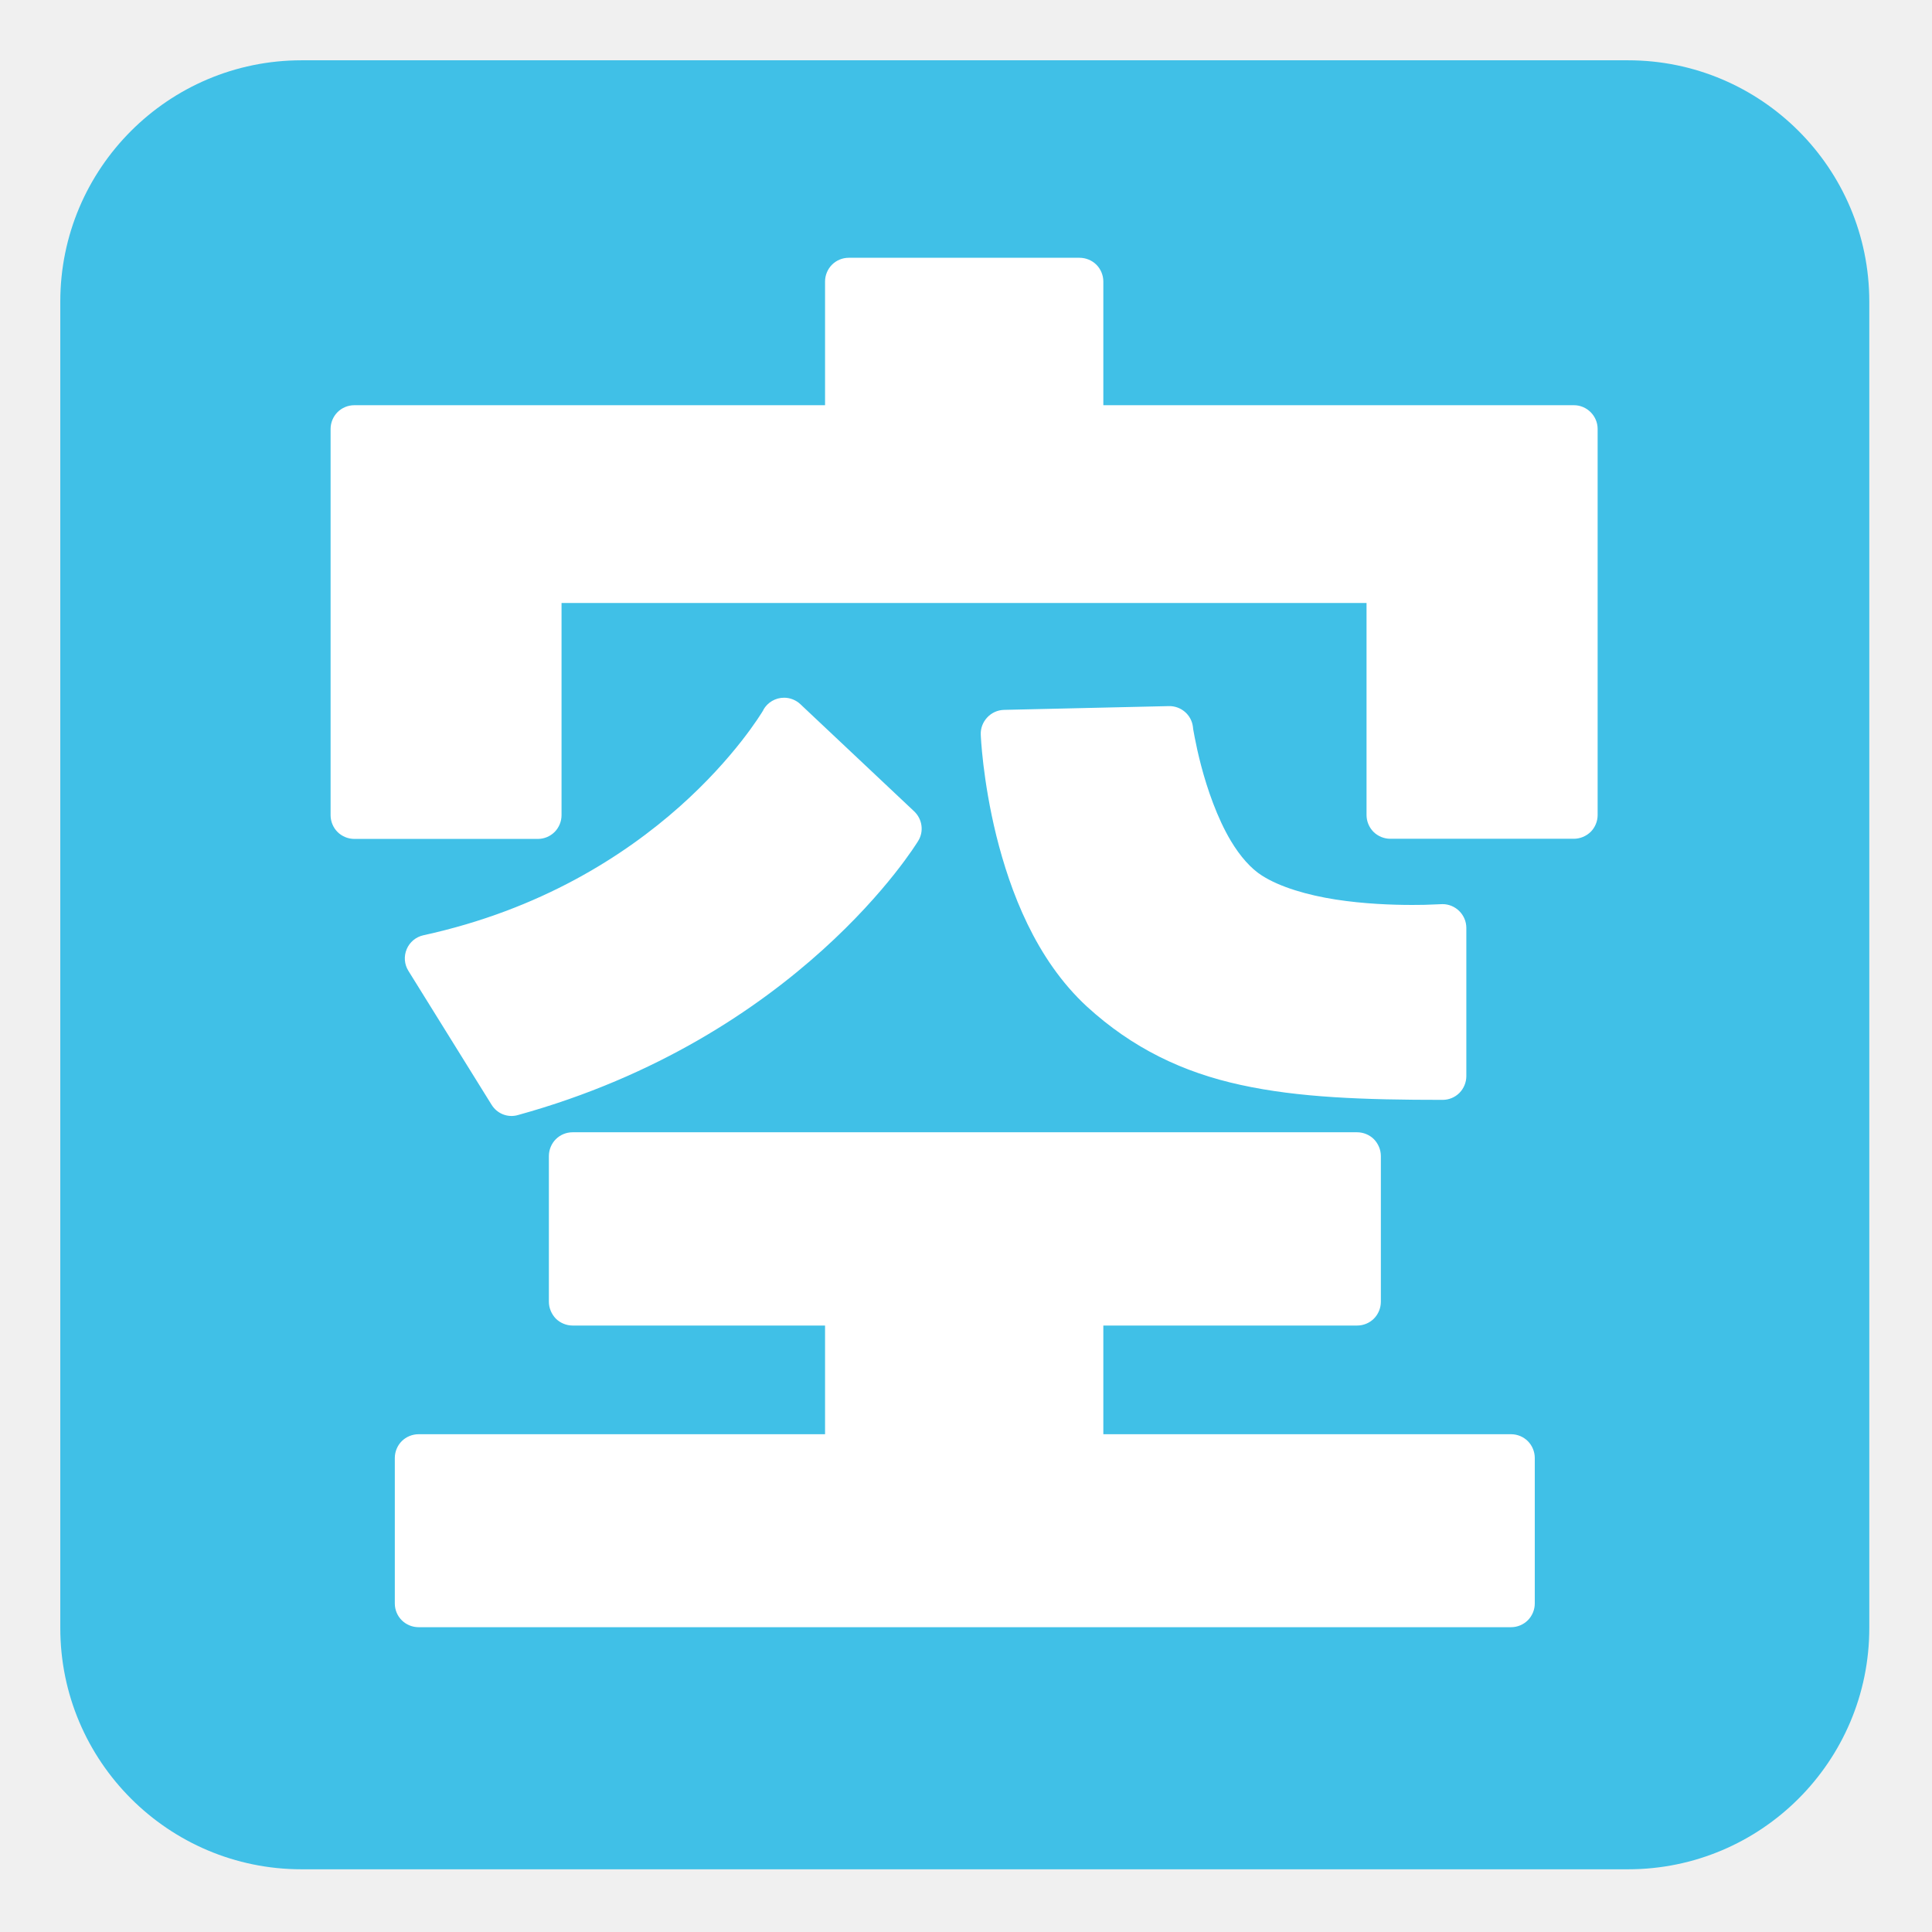
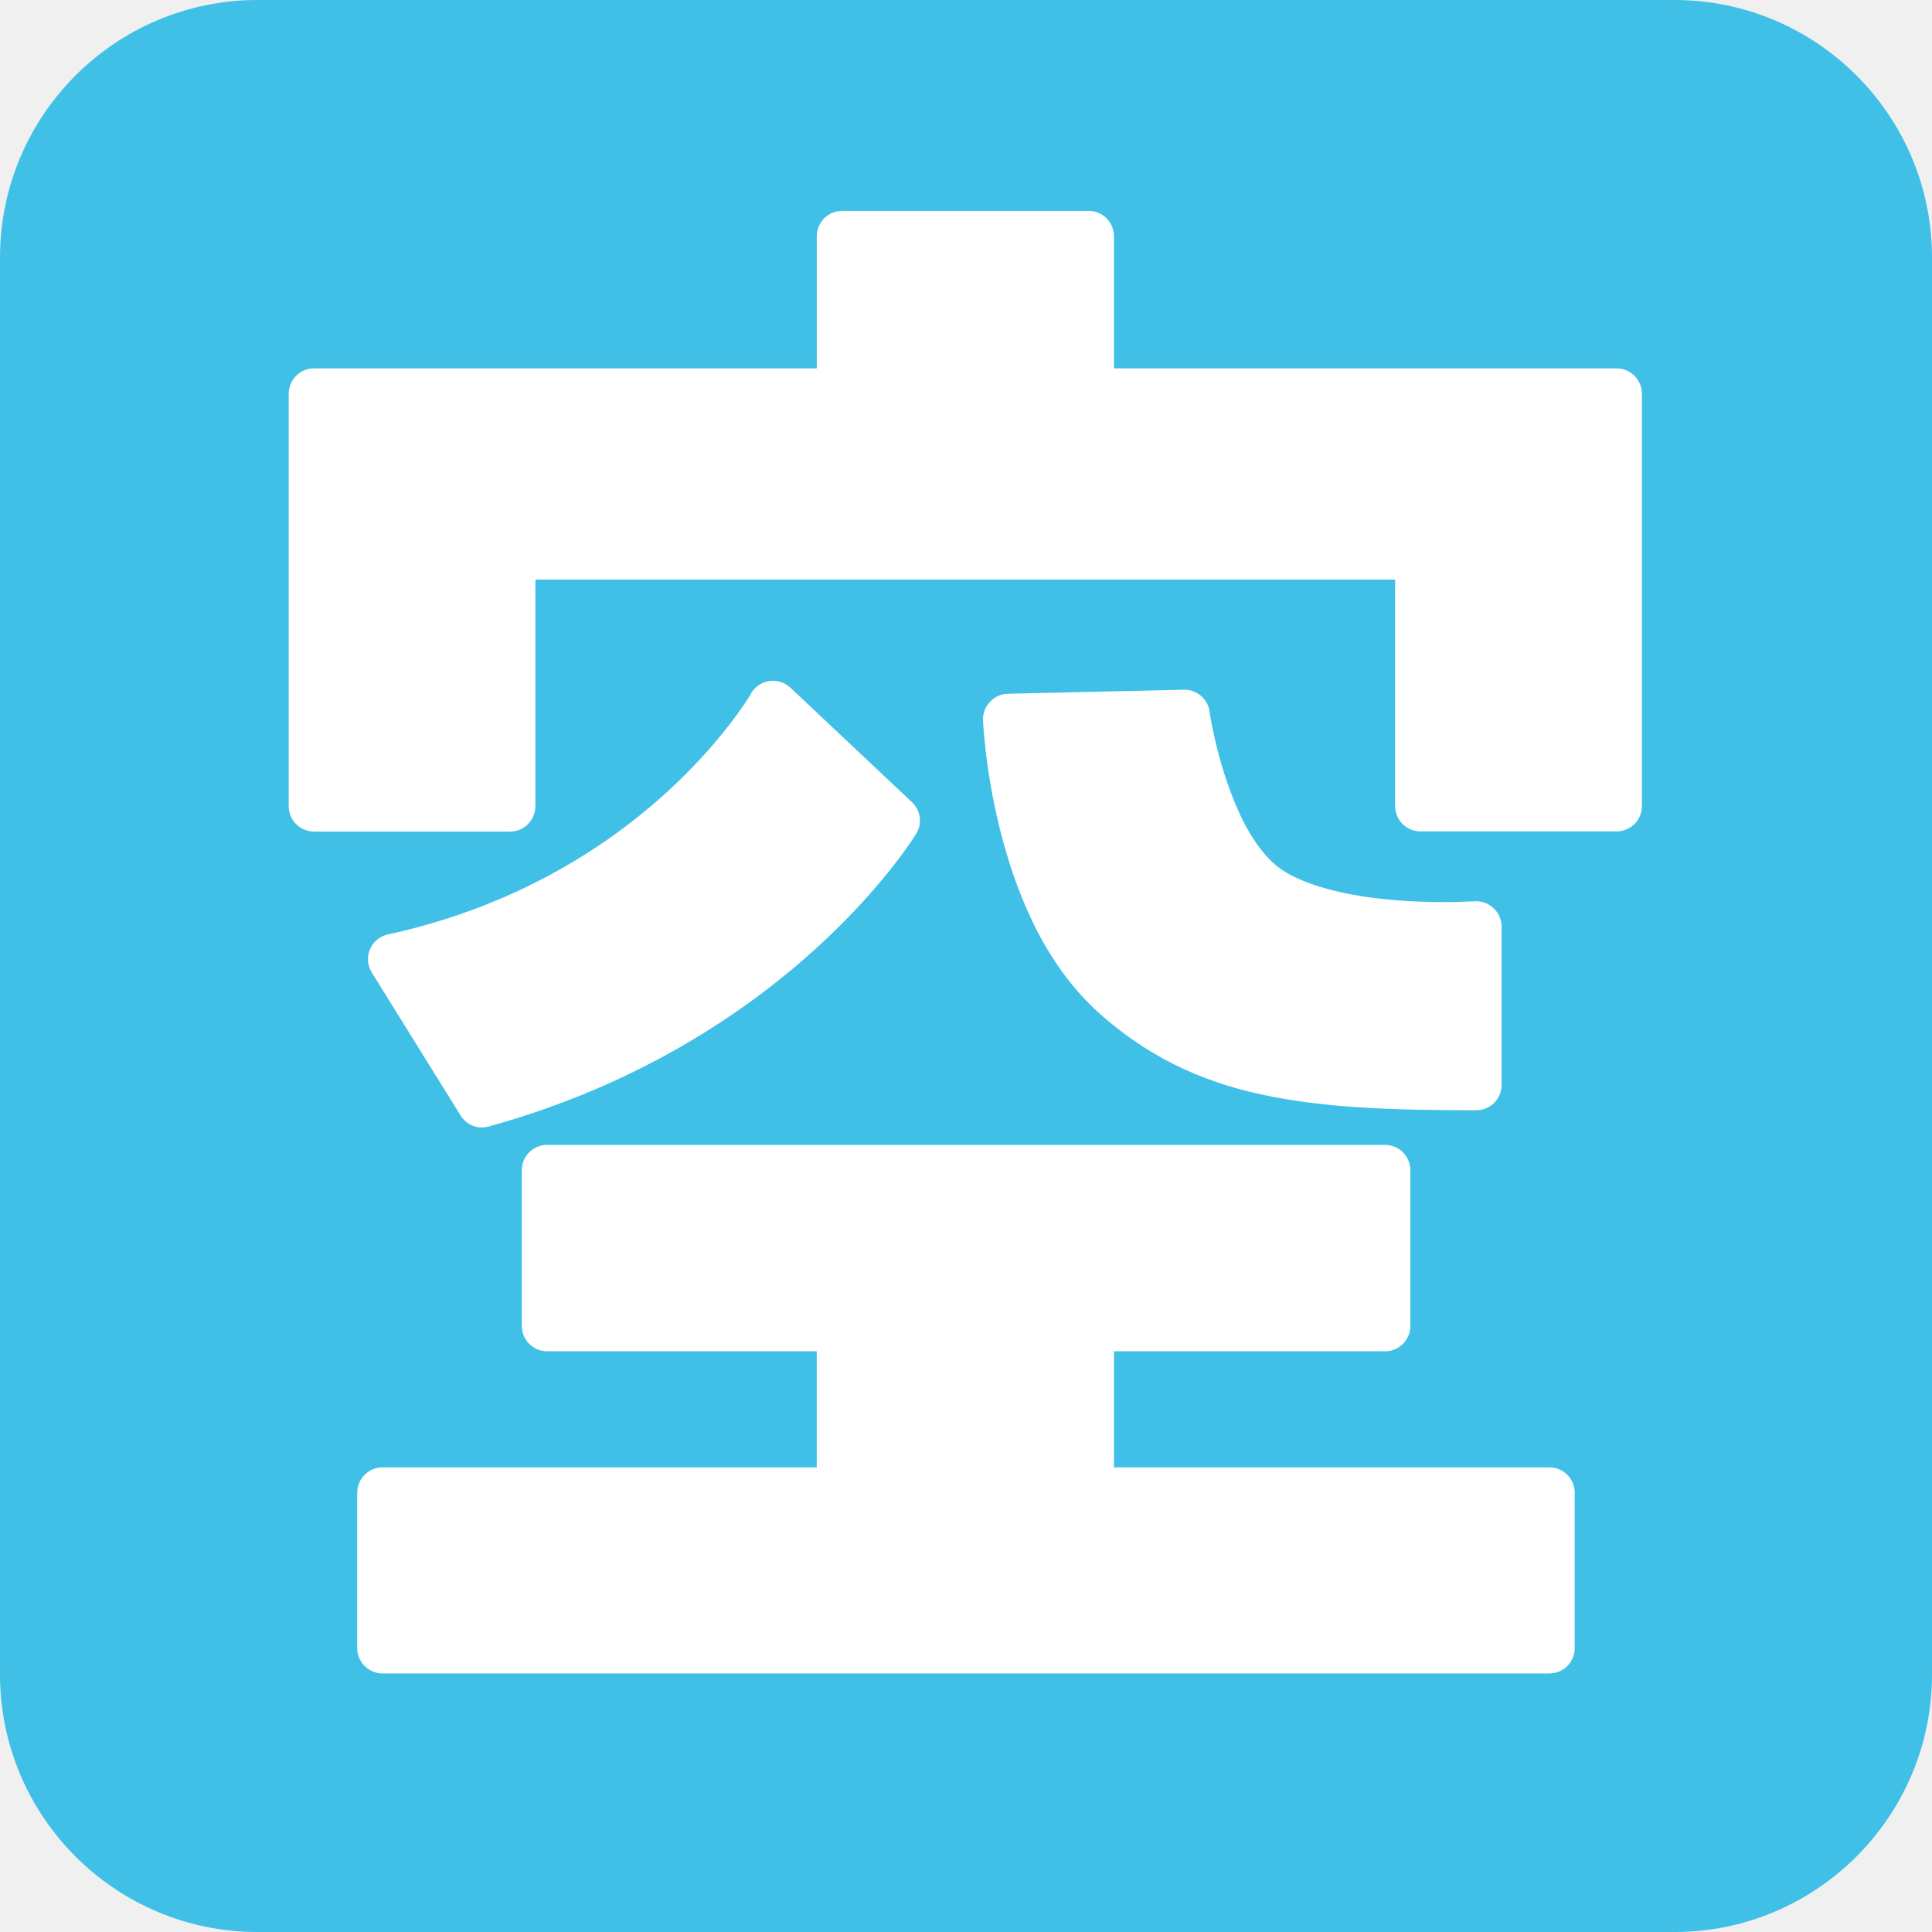
- <svg xmlns="http://www.w3.org/2000/svg" width="100%" height="100%" viewBox="0 0 534 534" version="1.1" xml:space="preserve" style="fill-rule:evenodd;clip-rule:evenodd;stroke-linejoin:round;stroke-miterlimit:2;">
-   <g id="g4">
-     <path id="path2" d="M516.667,83.343c-0,-36.794 -29.881,-66.676 -66.667,-66.676l-366.667,-0c-36.786,-0 -66.667,29.882 -66.667,66.676l0,366.647c0,36.794 29.881,66.677 66.667,66.677l366.667,-0c36.786,-0 66.667,-29.883 66.667,-66.677l-0,-366.647Z" style="fill:#40c0e7;" />
+ <svg xmlns="http://www.w3.org/2000/svg" clip-rule="evenodd" fill-rule="evenodd" stroke-linejoin="round" stroke-miterlimit="2" version="1.1" viewBox="0 0 128 128" xml:space="preserve">
+   <g transform="matrix(.256 0 0 .256 -4.2665 -4.2666)">
+     <path d="m516.67 83.343c0-36.794-29.881-66.676-66.667-66.676h-366.67c-36.786 0-66.667 29.882-66.667 66.676v366.65c0 36.794 29.881 66.677 66.667 66.677h366.67c36.786 0 66.667-29.883 66.667-66.677z" fill="#40c0e7" />
+     <path d="m417.67 396.42h-112.71v-30.042h70.167c1.75 0 3.417-0.708 4.625-1.917 1.208-1.208 1.917-2.916 1.917-4.666v-40.25c0-1.75-0.709-3.417-1.917-4.667-1.208-1.208-2.917-1.917-4.625-1.917h-216.88c-1.75 0-3.417 0.709-4.625 1.917s-1.917 2.917-1.917 4.667v40.25c0 1.708 0.709 3.416 1.917 4.666 1.208 1.209 2.917 1.917 4.625 1.917h69.792v30.042h-112.38c-1.709 0-3.417 0.708-4.625 1.916-1.209 1.209-1.917 2.917-1.917 4.625v40.25c0 1.75 0.708 3.417 1.917 4.625 1.208 1.209 2.916 1.917 4.625 1.917h302c1.75 0 3.416-0.708 4.625-1.917 1.208-1.208 1.916-2.916 1.916-4.625v-40.25c0-1.708-0.708-3.416-1.916-4.625-1.209-1.208-2.875-1.916-4.625-1.916zm17.375-284.42h-130.08v-34.208c0-1.709-0.708-3.417-1.916-4.625-1.209-1.209-2.917-1.917-4.667-1.917h-63.792c-1.75 0-3.416 0.708-4.625 1.917-1.208 1.208-1.916 2.916-1.916 4.625v34.208h-130.12c-1.75 0-3.417 0.708-4.625 1.917-1.209 1.208-1.917 2.916-1.917 4.625v106.79c0 1.709 0.708 3.417 1.917 4.625 1.208 1.209 2.916 1.917 4.625 1.917h50.75c1.75 0 3.416-0.708 4.625-1.917 1.208-1.208 1.916-2.916 1.916-4.625v-58.666h222.5v58.625c0 1.708 0.709 3.416 1.917 4.625 1.208 1.208 2.917 1.916 4.625 1.916h50.75c1.75 0 3.417-0.708 4.667-1.916 1.208-1.209 1.916-2.917 1.916-4.625v-106.75c-9e-3 -3.586-2.956-6.533-6.541-6.542z" fill="#fff" fill-rule="nonzero" />
+     <path d="m143.12 308.21c77.542-21.416 110.21-75.041 110.67-75.791 1.625-2.625 1.125-6.042-1.125-8.167l-31.459-29.625c-1.218-1.142-2.826-1.777-4.496-1.777-2.359 0-4.544 1.269-5.712 3.319v0.083c-0.625 1.042-7.958 13.167-23.167 26.708-15.25 13.542-38.333 28.459-70.791 35.542-2.084 0.458-3.792 1.875-4.625 3.833-0.834 1.959-0.667 4.209 0.458 6l22.958 36.959c1.542 2.541 4.5 3.708 7.292 2.916zm199.83-8.333c15.959 3.5 33.959 4.125 55.792 4.125 1.75 0 3.417-0.708 4.625-1.917 1.208-1.208 1.917-2.916 1.917-4.625v-41c-0.01-3.6-2.975-6.558-6.575-6.558-0.156 0-0.312 6e-3 -0.467 0.017s-0.708 0.041-2.083 0.083c-1.375 0.083-3.375 0.125-5.834 0.125-5.583 0-13.416-0.292-21.166-1.5s-15.375-3.417-20.375-6.625c-3.042-1.917-6.042-5.333-8.584-9.583-3.791-6.334-6.541-14.417-8.208-20.75-0.833-3.167-1.417-5.917-1.792-7.875-0.166-1-0.333-1.75-0.416-2.25l-0.084-0.75c-0.458-3.292-3.333-5.709-6.666-5.625l-45.542 1.041c-1.75 0.042-3.417 0.792-4.625 2.084-1.208 1.291-1.875 3-1.792 4.75 0 0.291 0.5 12.5 4.292 27.916 3.833 15.375 10.833 34.125 25.042 47.25 12.625 11.542 26.583 18.209 42.541 21.667z" fill="#fff" fill-rule="nonzero" />
  </g>
-   <g id="g12" />
-   <path id="path3745" d="M417.667,396.417l-112.709,-0l0,-30.042l70.167,0c1.75,0 3.417,-0.708 4.625,-1.917c1.208,-1.208 1.917,-2.916 1.917,-4.666l-0,-40.25c-0,-1.75 -0.709,-3.417 -1.917,-4.667c-1.208,-1.208 -2.917,-1.917 -4.625,-1.917l-216.875,0c-1.75,0 -3.417,0.709 -4.625,1.917c-1.208,1.208 -1.917,2.917 -1.917,4.667l0,40.25c0,1.708 0.709,3.416 1.917,4.666c1.208,1.209 2.917,1.917 4.625,1.917l69.792,0l-0,30.042l-112.375,-0c-1.709,-0 -3.417,0.708 -4.625,1.916c-1.209,1.209 -1.917,2.917 -1.917,4.625l0,40.25c0,1.75 0.708,3.417 1.917,4.625c1.208,1.209 2.916,1.917 4.625,1.917l302,-0c1.75,-0 3.416,-0.708 4.625,-1.917c1.208,-1.208 1.916,-2.916 1.916,-4.625l0,-40.25c0,-1.708 -0.708,-3.416 -1.916,-4.625c-1.209,-1.208 -2.875,-1.916 -4.625,-1.916Zm17.375,-284.417l-130.084,0l0,-34.208c0,-1.709 -0.708,-3.417 -1.916,-4.625c-1.209,-1.209 -2.917,-1.917 -4.667,-1.917l-63.792,0c-1.75,0 -3.416,0.708 -4.625,1.917c-1.208,1.208 -1.916,2.916 -1.916,4.625l-0,34.208l-130.125,0c-1.75,0 -3.417,0.708 -4.625,1.917c-1.209,1.208 -1.917,2.916 -1.917,4.625l-0,106.791c-0,1.709 0.708,3.417 1.917,4.625c1.208,1.209 2.916,1.917 4.625,1.917l50.75,0c1.75,0 3.416,-0.708 4.625,-1.917c1.208,-1.208 1.916,-2.916 1.916,-4.625l0,-58.666l222.5,-0l0,58.625c0,1.708 0.709,3.416 1.917,4.625c1.208,1.208 2.917,1.916 4.625,1.916l50.75,0c1.75,0 3.417,-0.708 4.667,-1.916c1.208,-1.209 1.916,-2.917 1.916,-4.625l0,-106.75c-0.009,-3.586 -2.956,-6.533 -6.541,-6.542Z" style="fill:#fff;fill-rule:nonzero;" />
-   <path id="path3747" d="M143.125,308.208c77.542,-21.416 110.208,-75.041 110.667,-75.791c1.625,-2.625 1.125,-6.042 -1.125,-8.167l-31.459,-29.625c-1.218,-1.142 -2.826,-1.777 -4.496,-1.777c-2.359,-0 -4.544,1.269 -5.712,3.319l0,0.083c-0.625,1.042 -7.958,13.167 -23.167,26.708c-15.25,13.542 -38.333,28.459 -70.791,35.542c-2.084,0.458 -3.792,1.875 -4.625,3.833c-0.834,1.959 -0.667,4.209 0.458,6l22.958,36.959c1.542,2.541 4.5,3.708 7.292,2.916Zm199.833,-8.333c15.959,3.5 33.959,4.125 55.792,4.125c1.75,0 3.417,-0.708 4.625,-1.917c1.208,-1.208 1.917,-2.916 1.917,-4.625l-0,-41c-0.01,-3.6 -2.975,-6.558 -6.575,-6.558c-0.156,0 -0.312,0.006 -0.467,0.017c-0.155,0.011 -0.708,0.041 -2.083,0.083c-1.375,0.083 -3.375,0.125 -5.834,0.125c-5.583,0 -13.416,-0.292 -21.166,-1.5c-7.75,-1.208 -15.375,-3.417 -20.375,-6.625c-3.042,-1.917 -6.042,-5.333 -8.584,-9.583c-3.791,-6.334 -6.541,-14.417 -8.208,-20.75c-0.833,-3.167 -1.417,-5.917 -1.792,-7.875c-0.166,-1 -0.333,-1.75 -0.416,-2.25l-0.084,-0.75c-0.458,-3.292 -3.333,-5.709 -6.666,-5.625l-45.542,1.041c-1.75,0.042 -3.417,0.792 -4.625,2.084c-1.208,1.291 -1.875,3 -1.792,4.75c0,0.291 0.5,12.5 4.292,27.916c3.833,15.375 10.833,34.125 25.042,47.25c12.625,11.542 26.583,18.209 42.541,21.667Z" style="fill:#fff;fill-rule:nonzero;" />
</svg>
